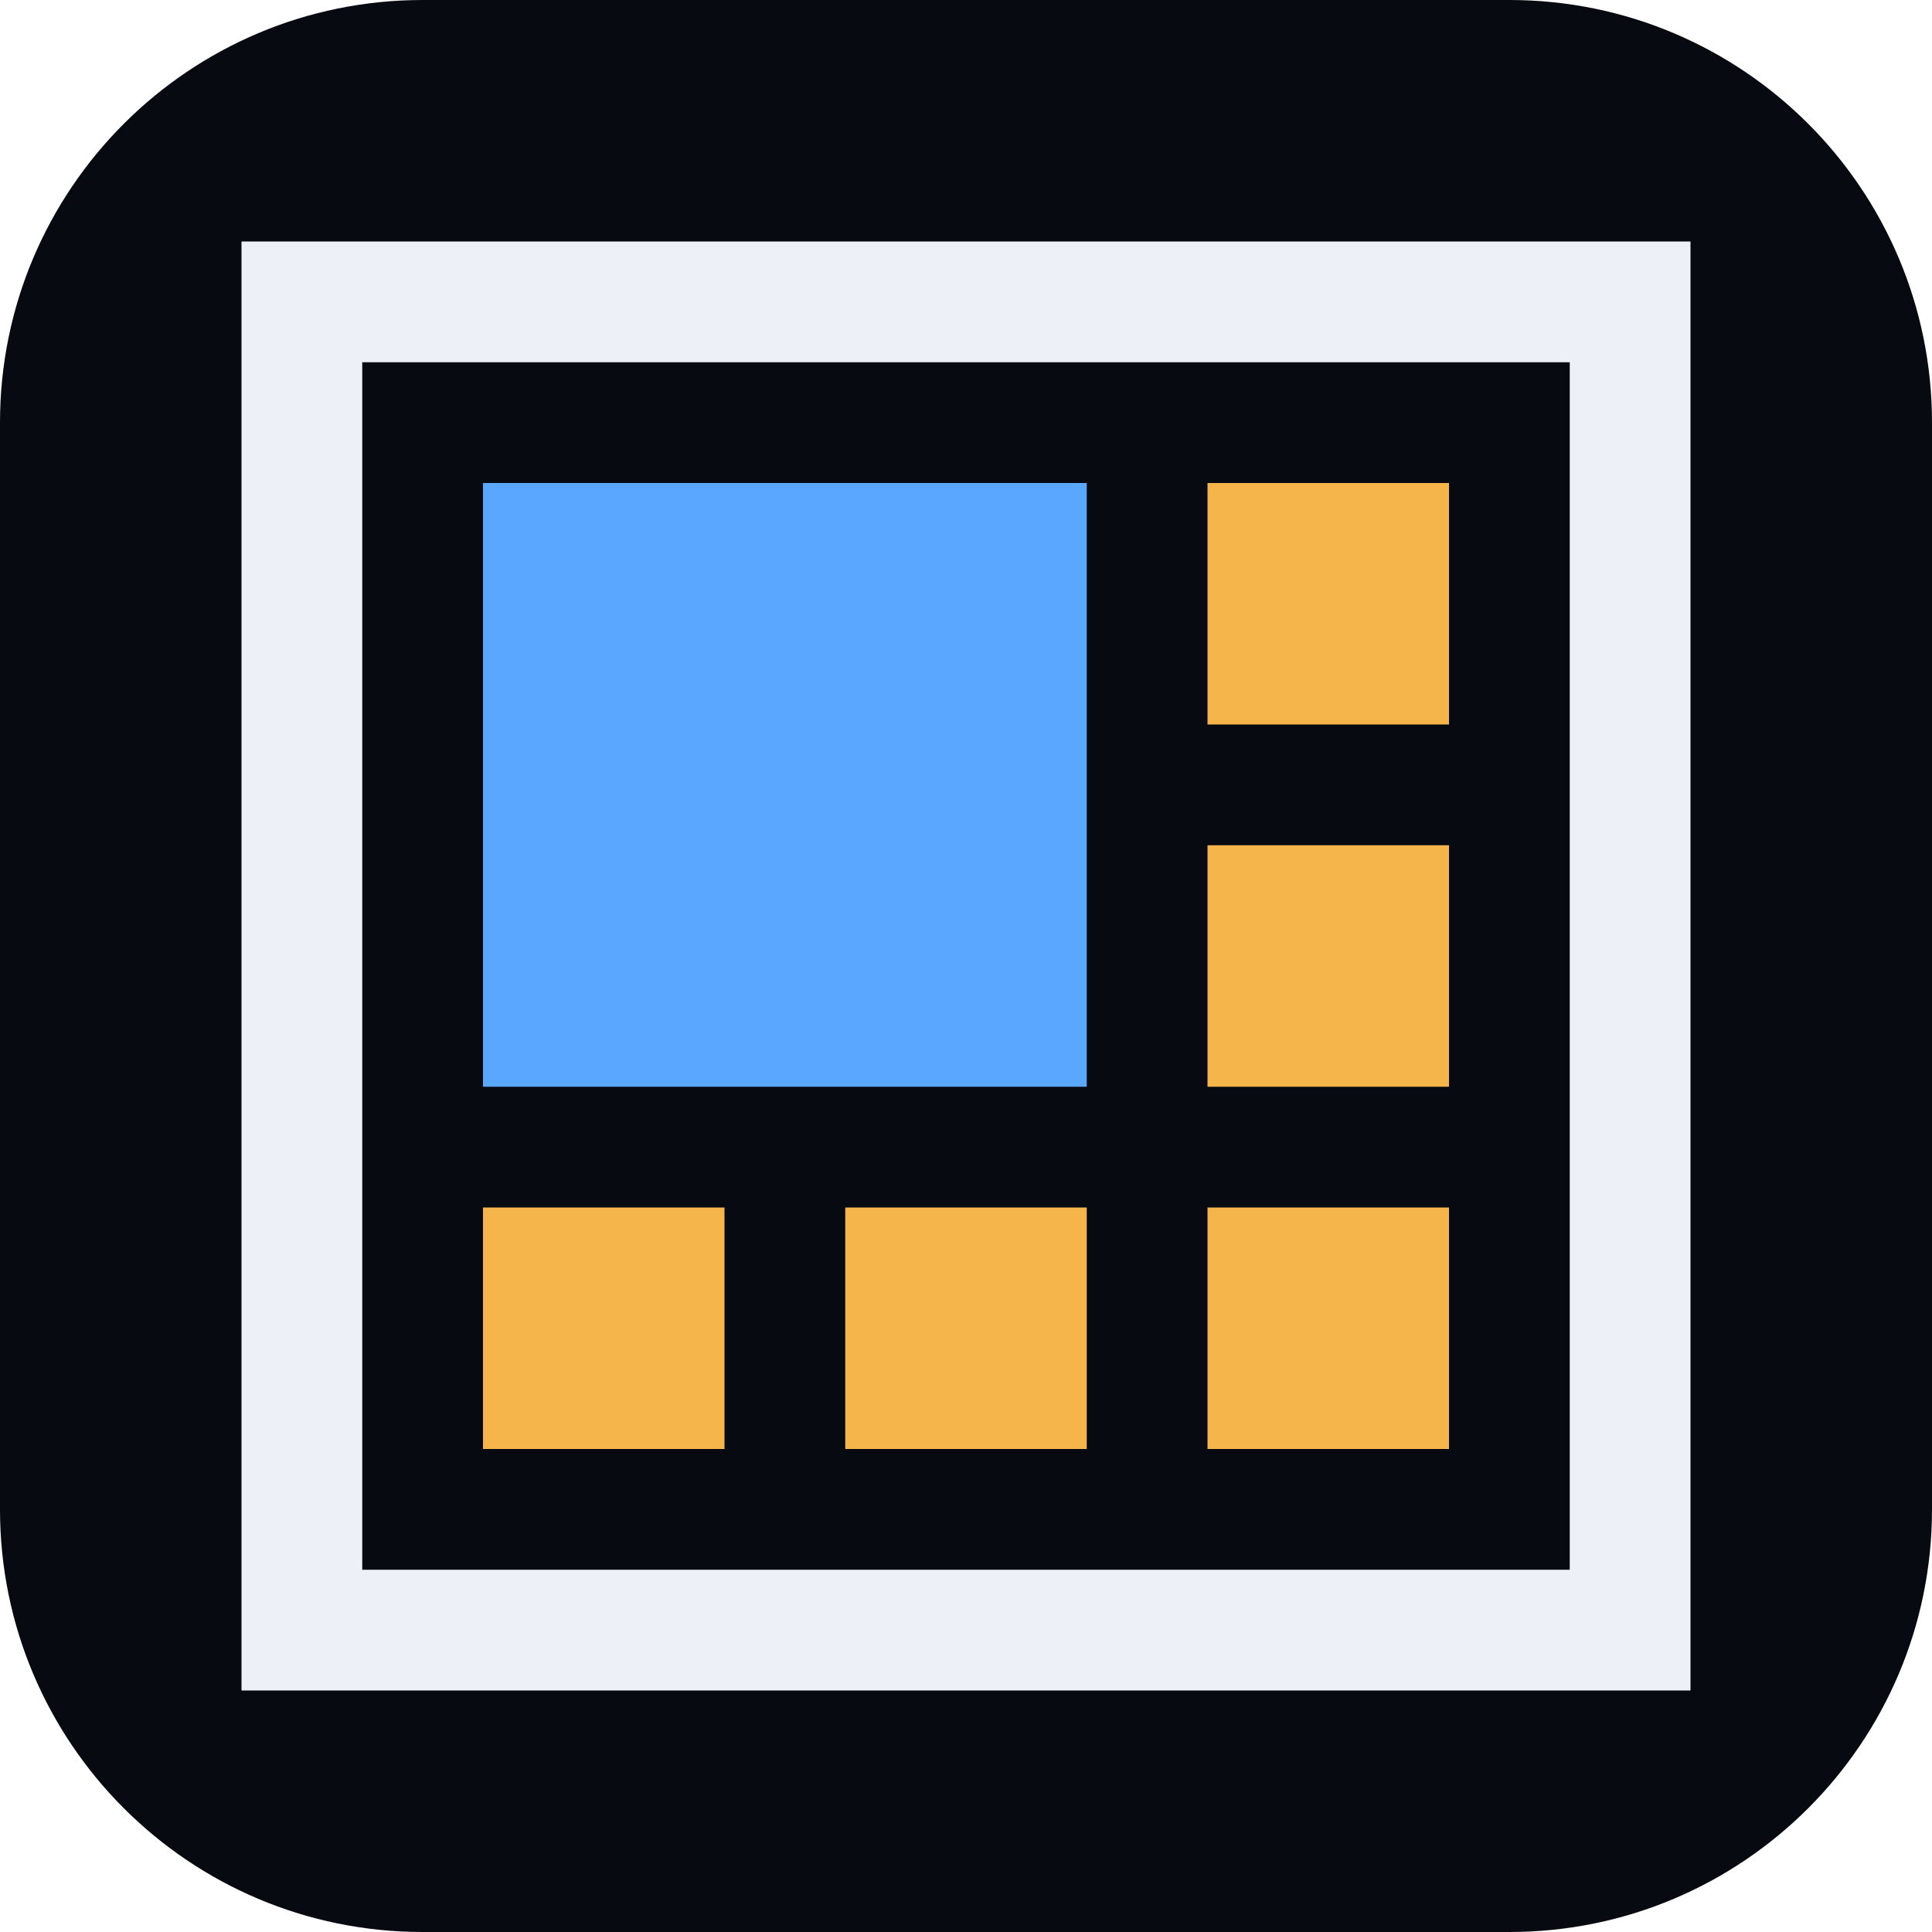
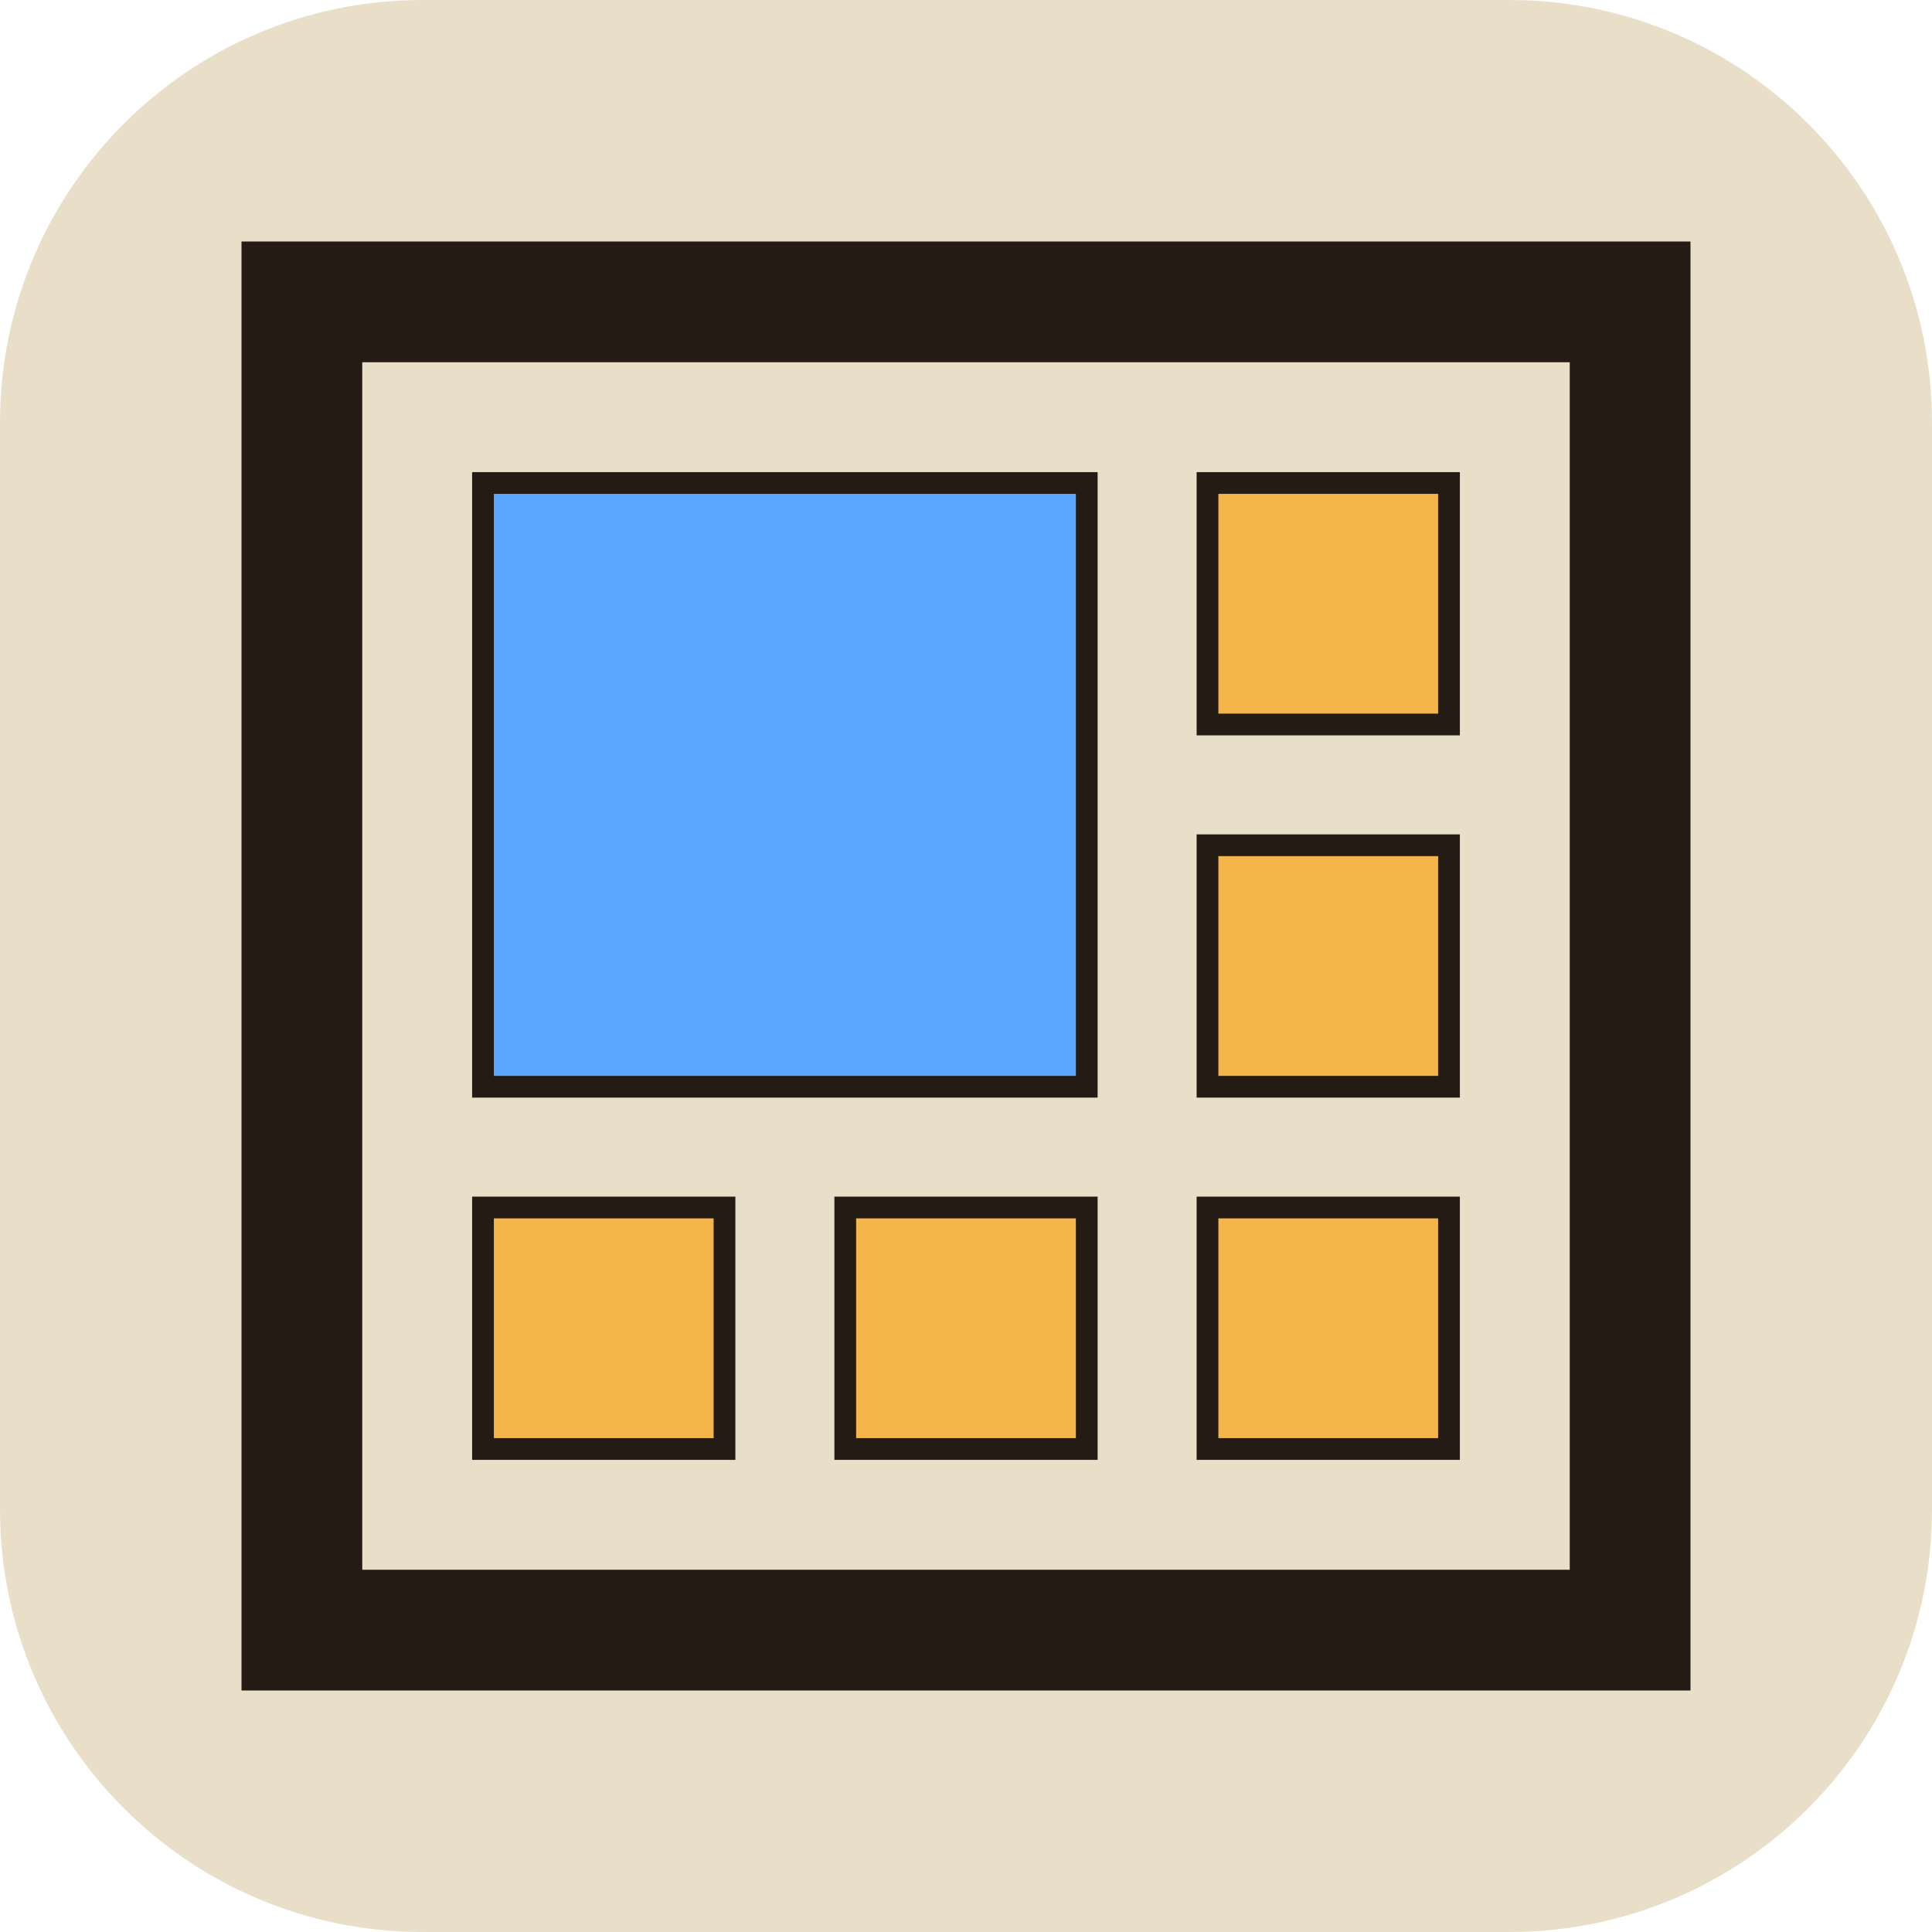
<svg xmlns="http://www.w3.org/2000/svg" viewBox="0 0 16 16">
-   <rect width="16" height="16" rx="3.5" fill="#070a10" />
-   <path d="M2 2h12v12H2zM3 3v10h10V3z" fill-rule="evenodd" fill="#edf1f7" />
-   <path d="M4 4h5v5H4z" fill="#5aa7ff" />
-   <path d="M10 4h2v2h-2zM10 7h2v2h-2zM4 10h2v2h-2zM7 10h2v2h-2zM10 10h2v2h-2z" fill="#f5b54a" />
+   <rect width="16" height="16" rx="3.5" fill="#e9dfc9" />
+   <path d="M2 2h12v12H2zM3 3v10h10V3z" fill-rule="evenodd" fill="#241c14" />
+   <path d="M4 4h5v5H4z" fill="#5aa7ff" stroke="#241c14" stroke-width=".18" />
+   <path d="M10 4h2v2h-2zM10 7h2v2h-2zM4 10h2v2h-2zM7 10h2v2h-2zM10 10h2v2h-2z" fill="#f5b54a" stroke="#241c14" stroke-width=".18" />
</svg>
